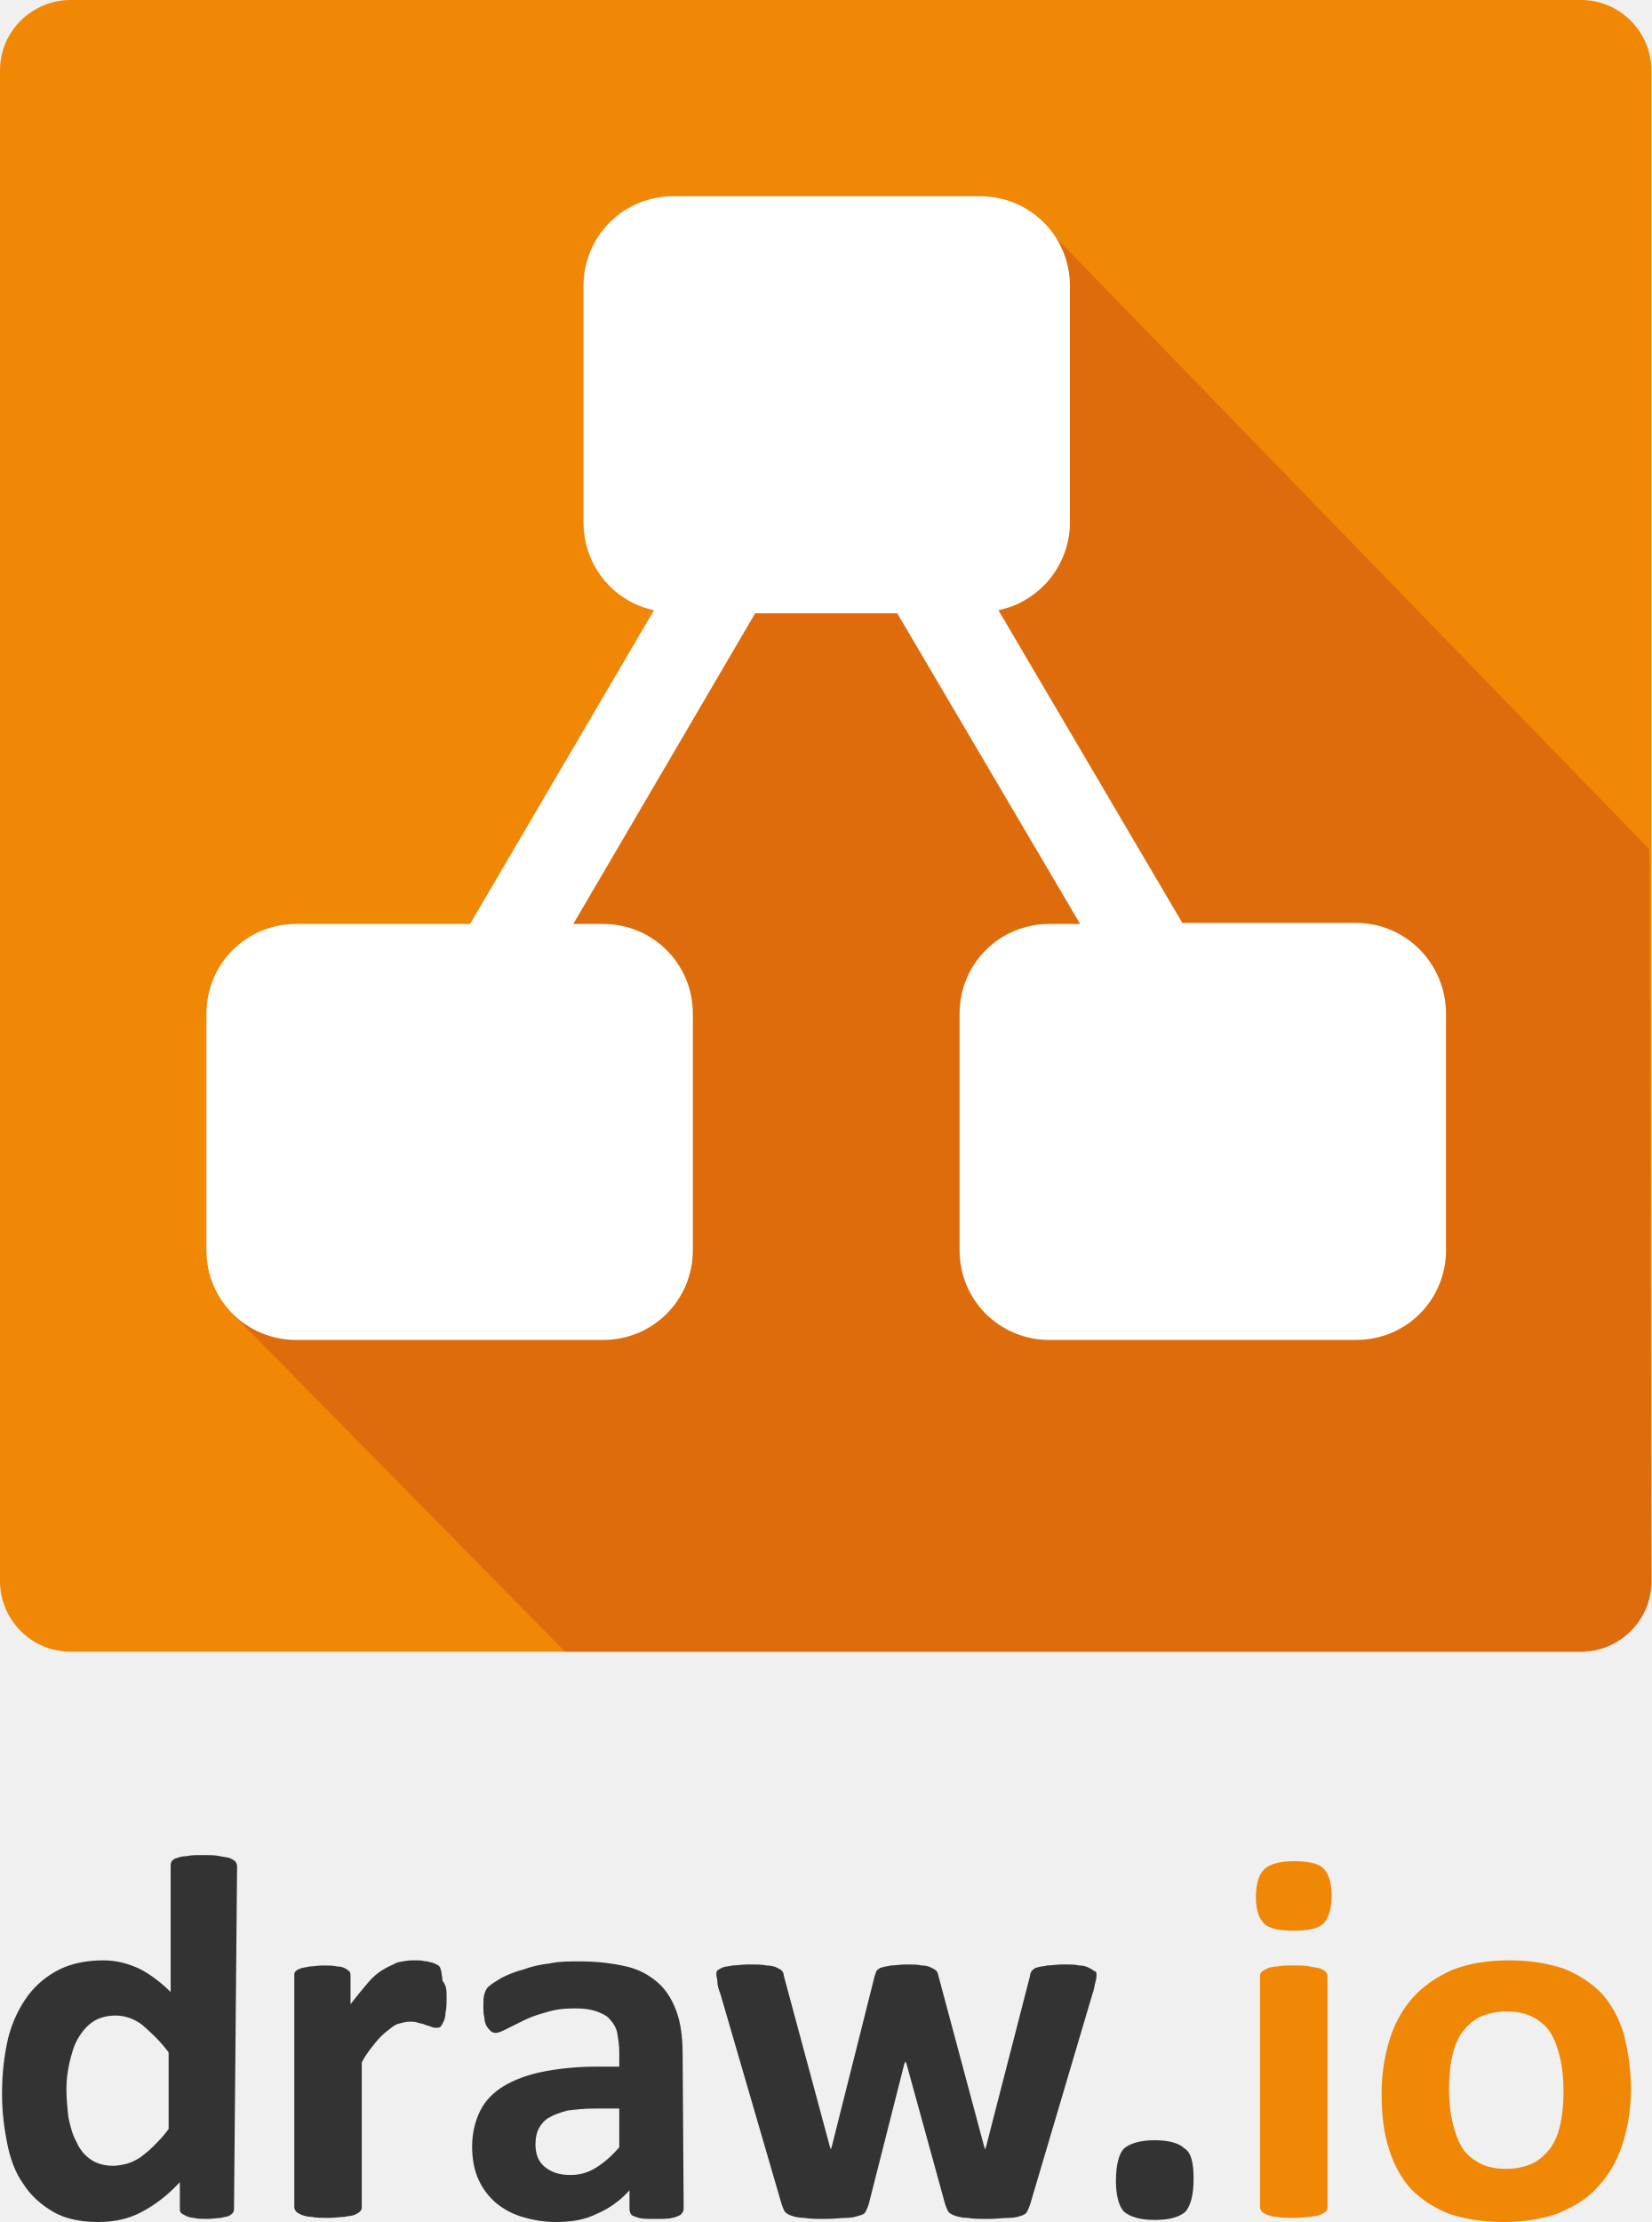
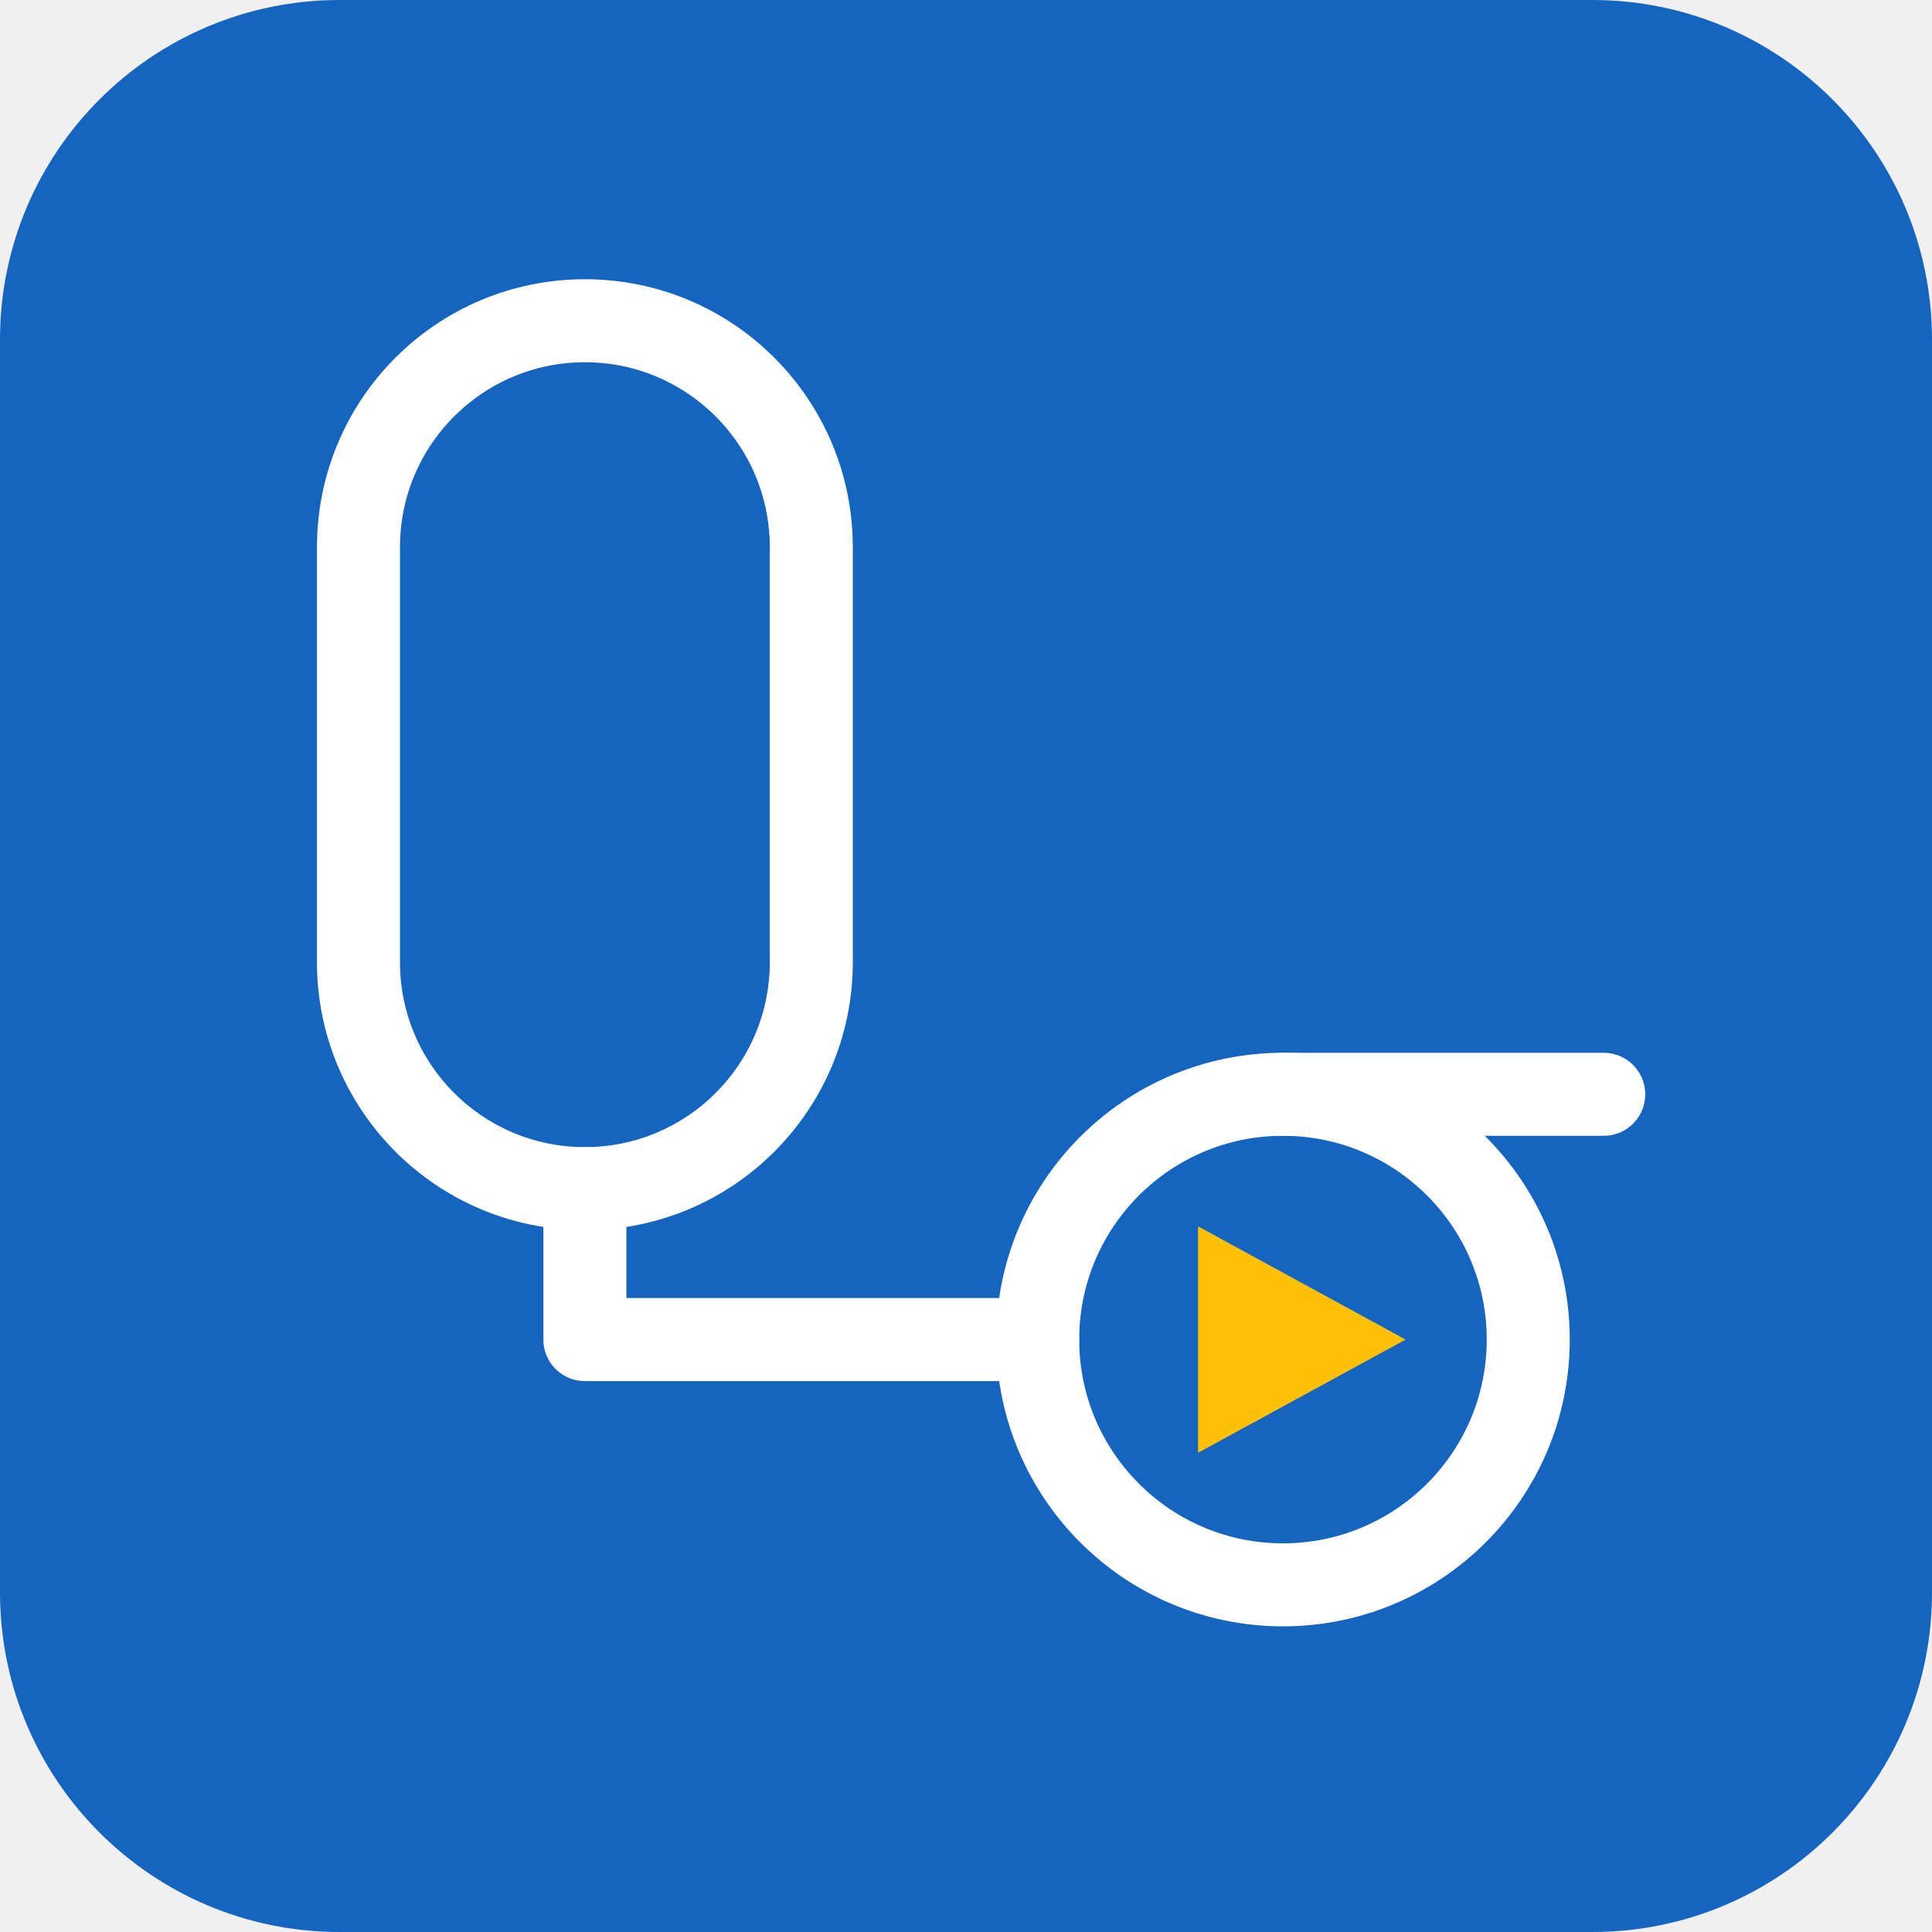
- <svg xmlns="http://www.w3.org/2000/svg" version="1.1" id="Ebene_1" x="0px" y="0px" viewBox="0 0 161.6 217.4" style="enable-background:new 0 0 161.6 217.4;" xml:space="preserve">
-   <style type="text/css">
- 	.st0{fill:#F08705;}
- 	.st1{fill:#DF6C0C;}
- 	.st2{fill:#FFFFFF;}
- 	.st3{fill:#333333;}
- </style>
-   <g>
-     <path class="st0" d="M161.6,154.7c0,3.9-3.2,6.9-6.9,6.9H6.9c-3.9,0-6.9-3.2-6.9-6.9V6.9C0,3,3.2,0,6.9,0h147.8   c3.9,0,6.9,3.2,6.9,6.9L161.6,154.7L161.6,154.7z" />
-     <g>
-       <path class="st1" d="M161.6,154.7c0,3.9-3.2,6.9-6.9,6.9H55.3l-32.2-32.7l20-32.7l59.4-73.8l58.9,60.7L161.6,154.7z" />
-     </g>
-     <path class="st2" d="M132.7,90.3h-17l-18-30.6c4-0.8,7-4.4,7-8.6V28c0-4.9-3.9-8.8-8.8-8.8h-30c-4.9,0-8.8,3.9-8.8,8.8v23.1   c0,4.3,3,7.8,6.9,8.6L46,90.4H29c-4.9,0-8.8,3.9-8.8,8.8v23.1c0,4.9,3.9,8.8,8.8,8.8h30c4.9,0,8.8-3.9,8.8-8.8V99.2   c0-4.9-3.9-8.8-8.8-8.8h-2.9L73.9,60h13.9l17.9,30.4h-3c-4.9,0-8.8,3.9-8.8,8.8v23.1c0,4.9,3.9,8.8,8.8,8.8h30   c4.9,0,8.8-3.9,8.8-8.8V99.2C141.5,94.3,137.6,90.3,132.7,90.3z" />
-     <g>
-       <path class="st3" d="M22.9,216c0,0.2,0,0.3-0.1,0.5c-0.1,0.1-0.2,0.2-0.4,0.3c-0.2,0.1-0.5,0.1-0.8,0.2c-0.3,0-0.8,0.1-1.3,0.1    s-1,0-1.3-0.1c-0.3,0-0.6-0.1-0.8-0.2c-0.2-0.1-0.4-0.2-0.5-0.3c-0.1-0.1-0.1-0.3-0.1-0.5v-2.5c-1.2,1.3-2.4,2.2-3.7,2.9    c-1.3,0.7-2.7,1-4.3,1c-1.7,0-3.2-0.3-4.4-1c-1.2-0.7-2.2-1.6-2.9-2.7c-0.8-1.1-1.3-2.5-1.6-4c-0.3-1.5-0.5-3.1-0.5-4.8    c0-2,0.2-3.8,0.6-5.5c0.4-1.6,1.1-3,1.9-4.1s1.9-2,3.1-2.6s2.7-0.9,4.3-0.9c1.3,0,2.4,0.3,3.5,0.8c1,0.5,2.1,1.3,3.1,2.3v-12.3    c0-0.2,0-0.3,0.1-0.5c0.1-0.1,0.3-0.3,0.5-0.3c0.2-0.1,0.6-0.2,1-0.2c0.4-0.1,0.9-0.1,1.6-0.1c0.6,0,1.1,0,1.6,0.1    c0.4,0.1,0.7,0.1,1,0.2c0.2,0.1,0.4,0.2,0.5,0.3c0.1,0.1,0.2,0.3,0.2,0.5L22.9,216L22.9,216z M16.5,200.8c-0.9-1.2-1.8-2-2.6-2.7    c-0.8-0.6-1.7-0.9-2.6-0.9c-0.8,0-1.6,0.2-2.2,0.6s-1.1,1-1.5,1.7S7,201,6.8,201.8c-0.2,0.9-0.3,1.7-0.3,2.6c0,1,0.1,1.9,0.2,2.8    c0.2,0.9,0.4,1.7,0.8,2.4c0.3,0.7,0.8,1.3,1.4,1.7c0.6,0.4,1.3,0.6,2.2,0.6c0.4,0,0.9-0.1,1.3-0.2s0.8-0.3,1.3-0.6    c0.4-0.3,0.9-0.7,1.3-1.1c0.5-0.5,1-1,1.5-1.7L16.5,200.8L16.5,200.8z" />
-       <path class="st3" d="M43.7,195.4c0,0.6,0,1.1-0.1,1.5c0,0.4-0.1,0.7-0.2,0.9c-0.1,0.2-0.2,0.4-0.3,0.5c-0.1,0.1-0.3,0.1-0.4,0.1    s-0.3,0-0.5-0.1s-0.4-0.1-0.6-0.2s-0.4-0.1-0.7-0.2c-0.3-0.1-0.5-0.1-0.8-0.1c-0.4,0-0.7,0.1-1.1,0.2s-0.7,0.4-1.1,0.7    c-0.4,0.3-0.8,0.7-1.2,1.2c-0.4,0.5-0.9,1.1-1.3,1.9V216c0,0.2-0.1,0.3-0.2,0.4s-0.3,0.2-0.5,0.3c-0.2,0.1-0.6,0.1-1,0.2    c-0.4,0-0.9,0.1-1.6,0.1c-0.6,0-1.1,0-1.6-0.1c-0.4,0-0.7-0.1-1-0.2c-0.2-0.1-0.4-0.2-0.5-0.3c-0.1-0.1-0.2-0.3-0.2-0.4v-22.7    c0-0.2,0-0.3,0.1-0.4s0.2-0.2,0.5-0.3c0.2-0.1,0.5-0.1,0.9-0.2c0.3,0,0.8-0.1,1.3-0.1s1,0,1.4,0.1c0.4,0,0.6,0.1,0.8,0.2    c0.2,0.1,0.3,0.2,0.4,0.3c0.1,0.1,0.1,0.3,0.1,0.4v2.8c0.6-0.8,1.2-1.5,1.7-2.1s1-1,1.5-1.3s1-0.5,1.4-0.7c0.5-0.1,1-0.2,1.4-0.2    c0.2,0,0.5,0,0.7,0c0.3,0,0.5,0.1,0.8,0.1c0.3,0.1,0.5,0.1,0.7,0.2s0.4,0.2,0.4,0.2c0.1,0.1,0.2,0.2,0.2,0.3    c0,0.1,0.1,0.2,0.1,0.4c0,0.2,0.1,0.4,0.1,0.8C43.7,194.3,43.7,194.7,43.7,195.4z" />
-       <path class="st3" d="M66.9,216.1c0,0.2-0.1,0.4-0.3,0.6c-0.2,0.1-0.4,0.2-0.8,0.3c-0.4,0.1-0.9,0.1-1.6,0.1c-0.8,0-1.3,0-1.7-0.1    c-0.3-0.1-0.6-0.2-0.7-0.3c-0.1-0.1-0.2-0.3-0.2-0.6v-1.8c-0.9,1-2,1.8-3.2,2.3c-1.2,0.6-2.5,0.8-4,0.8c-1.2,0-2.3-0.2-3.3-0.5    s-1.9-0.8-2.6-1.4s-1.3-1.4-1.7-2.3c-0.4-0.9-0.6-2-0.6-3.2c0-1.3,0.3-2.5,0.8-3.5s1.3-1.8,2.3-2.4s2.3-1.1,3.8-1.4    s3.3-0.5,5.3-0.5h2.2v-1.4c0-0.7-0.1-1.3-0.2-1.9c-0.1-0.5-0.4-1-0.7-1.3c-0.3-0.4-0.8-0.6-1.3-0.8c-0.6-0.2-1.2-0.3-2.1-0.3    c-1.1,0-2,0.1-2.9,0.4c-0.8,0.2-1.6,0.5-2.2,0.8s-1.2,0.6-1.6,0.8c-0.4,0.2-0.8,0.4-1.1,0.4c-0.2,0-0.4-0.1-0.5-0.2    s-0.3-0.3-0.4-0.5s-0.2-0.5-0.2-0.8c-0.1-0.3-0.1-0.7-0.1-1.1c0-0.5,0-0.9,0.1-1.2c0.1-0.3,0.2-0.6,0.5-0.8    c0.2-0.2,0.7-0.5,1.2-0.8c0.6-0.3,1.3-0.6,2.1-0.8c0.8-0.3,1.7-0.5,2.6-0.6c0.9-0.2,1.9-0.2,2.9-0.2c1.8,0,3.3,0.2,4.6,0.5    c1.3,0.3,2.3,0.9,3.1,1.6c0.8,0.7,1.4,1.7,1.8,2.8s0.6,2.5,0.6,4.1L66.9,216.1L66.9,216.1z M60.6,206.3h-2.4c-1,0-1.9,0.1-2.7,0.2    c-0.7,0.2-1.3,0.4-1.8,0.7c-0.5,0.3-0.8,0.7-1,1.1s-0.3,0.9-0.3,1.5c0,1,0.3,1.7,0.9,2.2s1.4,0.8,2.5,0.8c0.9,0,1.7-0.2,2.5-0.7    s1.5-1.1,2.3-2V206.3L60.6,206.3z" />
-       <path class="st3" d="M107.3,193.2c0,0.2,0,0.4-0.1,0.7c-0.1,0.3-0.1,0.7-0.3,1.2l-6.1,20.6c-0.1,0.3-0.2,0.5-0.3,0.7    c-0.1,0.2-0.3,0.3-0.6,0.4c-0.3,0.1-0.7,0.2-1.2,0.2s-1.2,0.1-2,0.1s-1.5,0-2-0.1c-0.5,0-0.9-0.1-1.2-0.2    c-0.3-0.1-0.5-0.2-0.7-0.4c-0.1-0.2-0.2-0.4-0.3-0.7l-3.8-13.8l-0.1-0.2l-0.1,0.2L85,215.7c-0.1,0.3-0.2,0.5-0.3,0.7    c-0.1,0.2-0.3,0.3-0.7,0.4c-0.3,0.1-0.7,0.2-1.2,0.2s-1.2,0.1-2,0.1c-0.9,0-1.5,0-2.1-0.1c-0.5,0-0.9-0.1-1.2-0.2    c-0.3-0.1-0.5-0.2-0.7-0.4c-0.1-0.2-0.2-0.4-0.3-0.7l-6-20.6c-0.2-0.5-0.3-0.9-0.3-1.2c0-0.3-0.1-0.5-0.1-0.7s0-0.3,0.1-0.4    s0.3-0.2,0.5-0.3c0.2-0.1,0.6-0.1,1-0.2c0.4,0,0.9-0.1,1.6-0.1s1.2,0,1.7,0.1c0.4,0,0.8,0.1,1,0.2s0.4,0.2,0.5,0.3    c0.1,0.1,0.2,0.3,0.2,0.5l4.5,16.7l0.1,0.3l0.1-0.3l4.2-16.7c0.1-0.2,0.1-0.4,0.2-0.5s0.3-0.3,0.5-0.3c0.2-0.1,0.5-0.1,0.9-0.2    c0.4,0,0.9-0.1,1.5-0.1s1.1,0,1.5,0.1c0.4,0,0.7,0.1,0.9,0.2c0.2,0.1,0.4,0.2,0.5,0.3c0.1,0.1,0.2,0.3,0.2,0.4l4.5,16.8l0.1,0.3    l0.1-0.3l4.3-16.7c0-0.2,0.1-0.4,0.2-0.5s0.3-0.3,0.5-0.3c0.2-0.1,0.6-0.1,1-0.2c0.4,0,0.9-0.1,1.6-0.1c0.6,0,1.1,0,1.5,0.1    c0.4,0,0.7,0.1,0.9,0.2c0.2,0.1,0.4,0.2,0.5,0.3C107.3,192.9,107.3,193,107.3,193.2z" />
-       <path class="st3" d="M116.8,213.2c0,1.6-0.3,2.6-0.8,3.2c-0.6,0.5-1.5,0.8-3,0.8c-1.4,0-2.4-0.3-3-0.8c-0.5-0.5-0.8-1.6-0.8-3    c0-1.6,0.3-2.7,0.8-3.2c0.6-0.5,1.6-0.8,3-0.8s2.4,0.3,2.9,0.8C116.6,210.6,116.8,211.7,116.8,213.2z" />
-       <path class="st0" d="M130.3,185.5c0,1.3-0.3,2.2-0.8,2.7s-1.5,0.7-2.9,0.7s-2.4-0.2-2.9-0.7s-0.8-1.3-0.8-2.6    c0-1.3,0.3-2.2,0.8-2.7s1.5-0.8,2.9-0.8s2.4,0.2,2.9,0.7C130.1,183.4,130.3,184.3,130.3,185.5z M129.9,216c0,0.2-0.1,0.3-0.2,0.4    s-0.3,0.2-0.5,0.3c-0.2,0.1-0.6,0.1-1,0.2c-0.4,0-0.9,0.1-1.6,0.1c-0.6,0-1.1,0-1.6-0.1c-0.4,0-0.7-0.1-1-0.2    c-0.2-0.1-0.4-0.2-0.5-0.3c-0.1-0.1-0.2-0.3-0.2-0.4v-22.7c0-0.2,0.1-0.3,0.2-0.4s0.3-0.2,0.5-0.3c0.2-0.1,0.6-0.2,1-0.2    c0.4-0.1,0.9-0.1,1.6-0.1s1.1,0,1.6,0.1c0.4,0.1,0.7,0.1,1,0.2c0.2,0.1,0.4,0.2,0.5,0.3c0.1,0.1,0.2,0.3,0.2,0.4V216z" />
-       <path class="st0" d="M159.6,204.4c0,1.9-0.3,3.7-0.8,5.3c-0.5,1.6-1.3,3-2.3,4.1c-1,1.2-2.3,2-3.9,2.7c-1.6,0.6-3.4,0.9-5.5,0.9    c-2,0-3.8-0.3-5.3-0.8c-1.5-0.6-2.7-1.4-3.7-2.4c-1-1.1-1.7-2.4-2.2-4s-0.7-3.3-0.7-5.4c0-1.9,0.3-3.7,0.8-5.3    c0.5-1.6,1.3-3,2.3-4.1s2.3-2,3.9-2.7c1.6-0.6,3.4-0.9,5.5-0.9c2,0,3.8,0.3,5.3,0.8c1.5,0.6,2.7,1.4,3.7,2.4c1,1.1,1.7,2.4,2.2,4    C159.3,200.6,159.6,202.4,159.6,204.4z M153,204.6c0-1.1-0.1-2.2-0.3-3.1c-0.2-0.9-0.5-1.8-0.9-2.5s-1-1.2-1.7-1.6    s-1.6-0.6-2.7-0.6c-1,0-1.8,0.2-2.5,0.5s-1.3,0.9-1.8,1.5c-0.5,0.7-0.8,1.5-1,2.4s-0.3,2-0.3,3.2c0,1.1,0.1,2.2,0.3,3.1    c0.2,0.9,0.5,1.8,0.9,2.5s1,1.2,1.7,1.6s1.6,0.6,2.7,0.6c1,0,1.8-0.2,2.5-0.5s1.3-0.9,1.8-1.5c0.5-0.7,0.8-1.5,1-2.4    C152.9,206.9,153,205.8,153,204.6z" />
-     </g>
+ <svg xmlns="http://www.w3.org/2000/svg" viewBox="0 0 1024 1024" width="1024" height="1024">
+   <rect x="0" y="0" width="1024" height="1024" rx="180" fill="#1565C0" />
+   <g fill="none" stroke="#FFFFFF" stroke-width="44" stroke-linejoin="round" stroke-linecap="round">
+     <rect x="190" y="170" width="240" height="460" rx="120" />
+     <path d="M310 630 V710 H550" />
+     <circle cx="680" cy="710" r="130" />
+     <path d="M680 580 H850" />
  </g>
+   <path d="M635 650 L745 710 L635 770 Z" fill="#FFC107" />
</svg>
